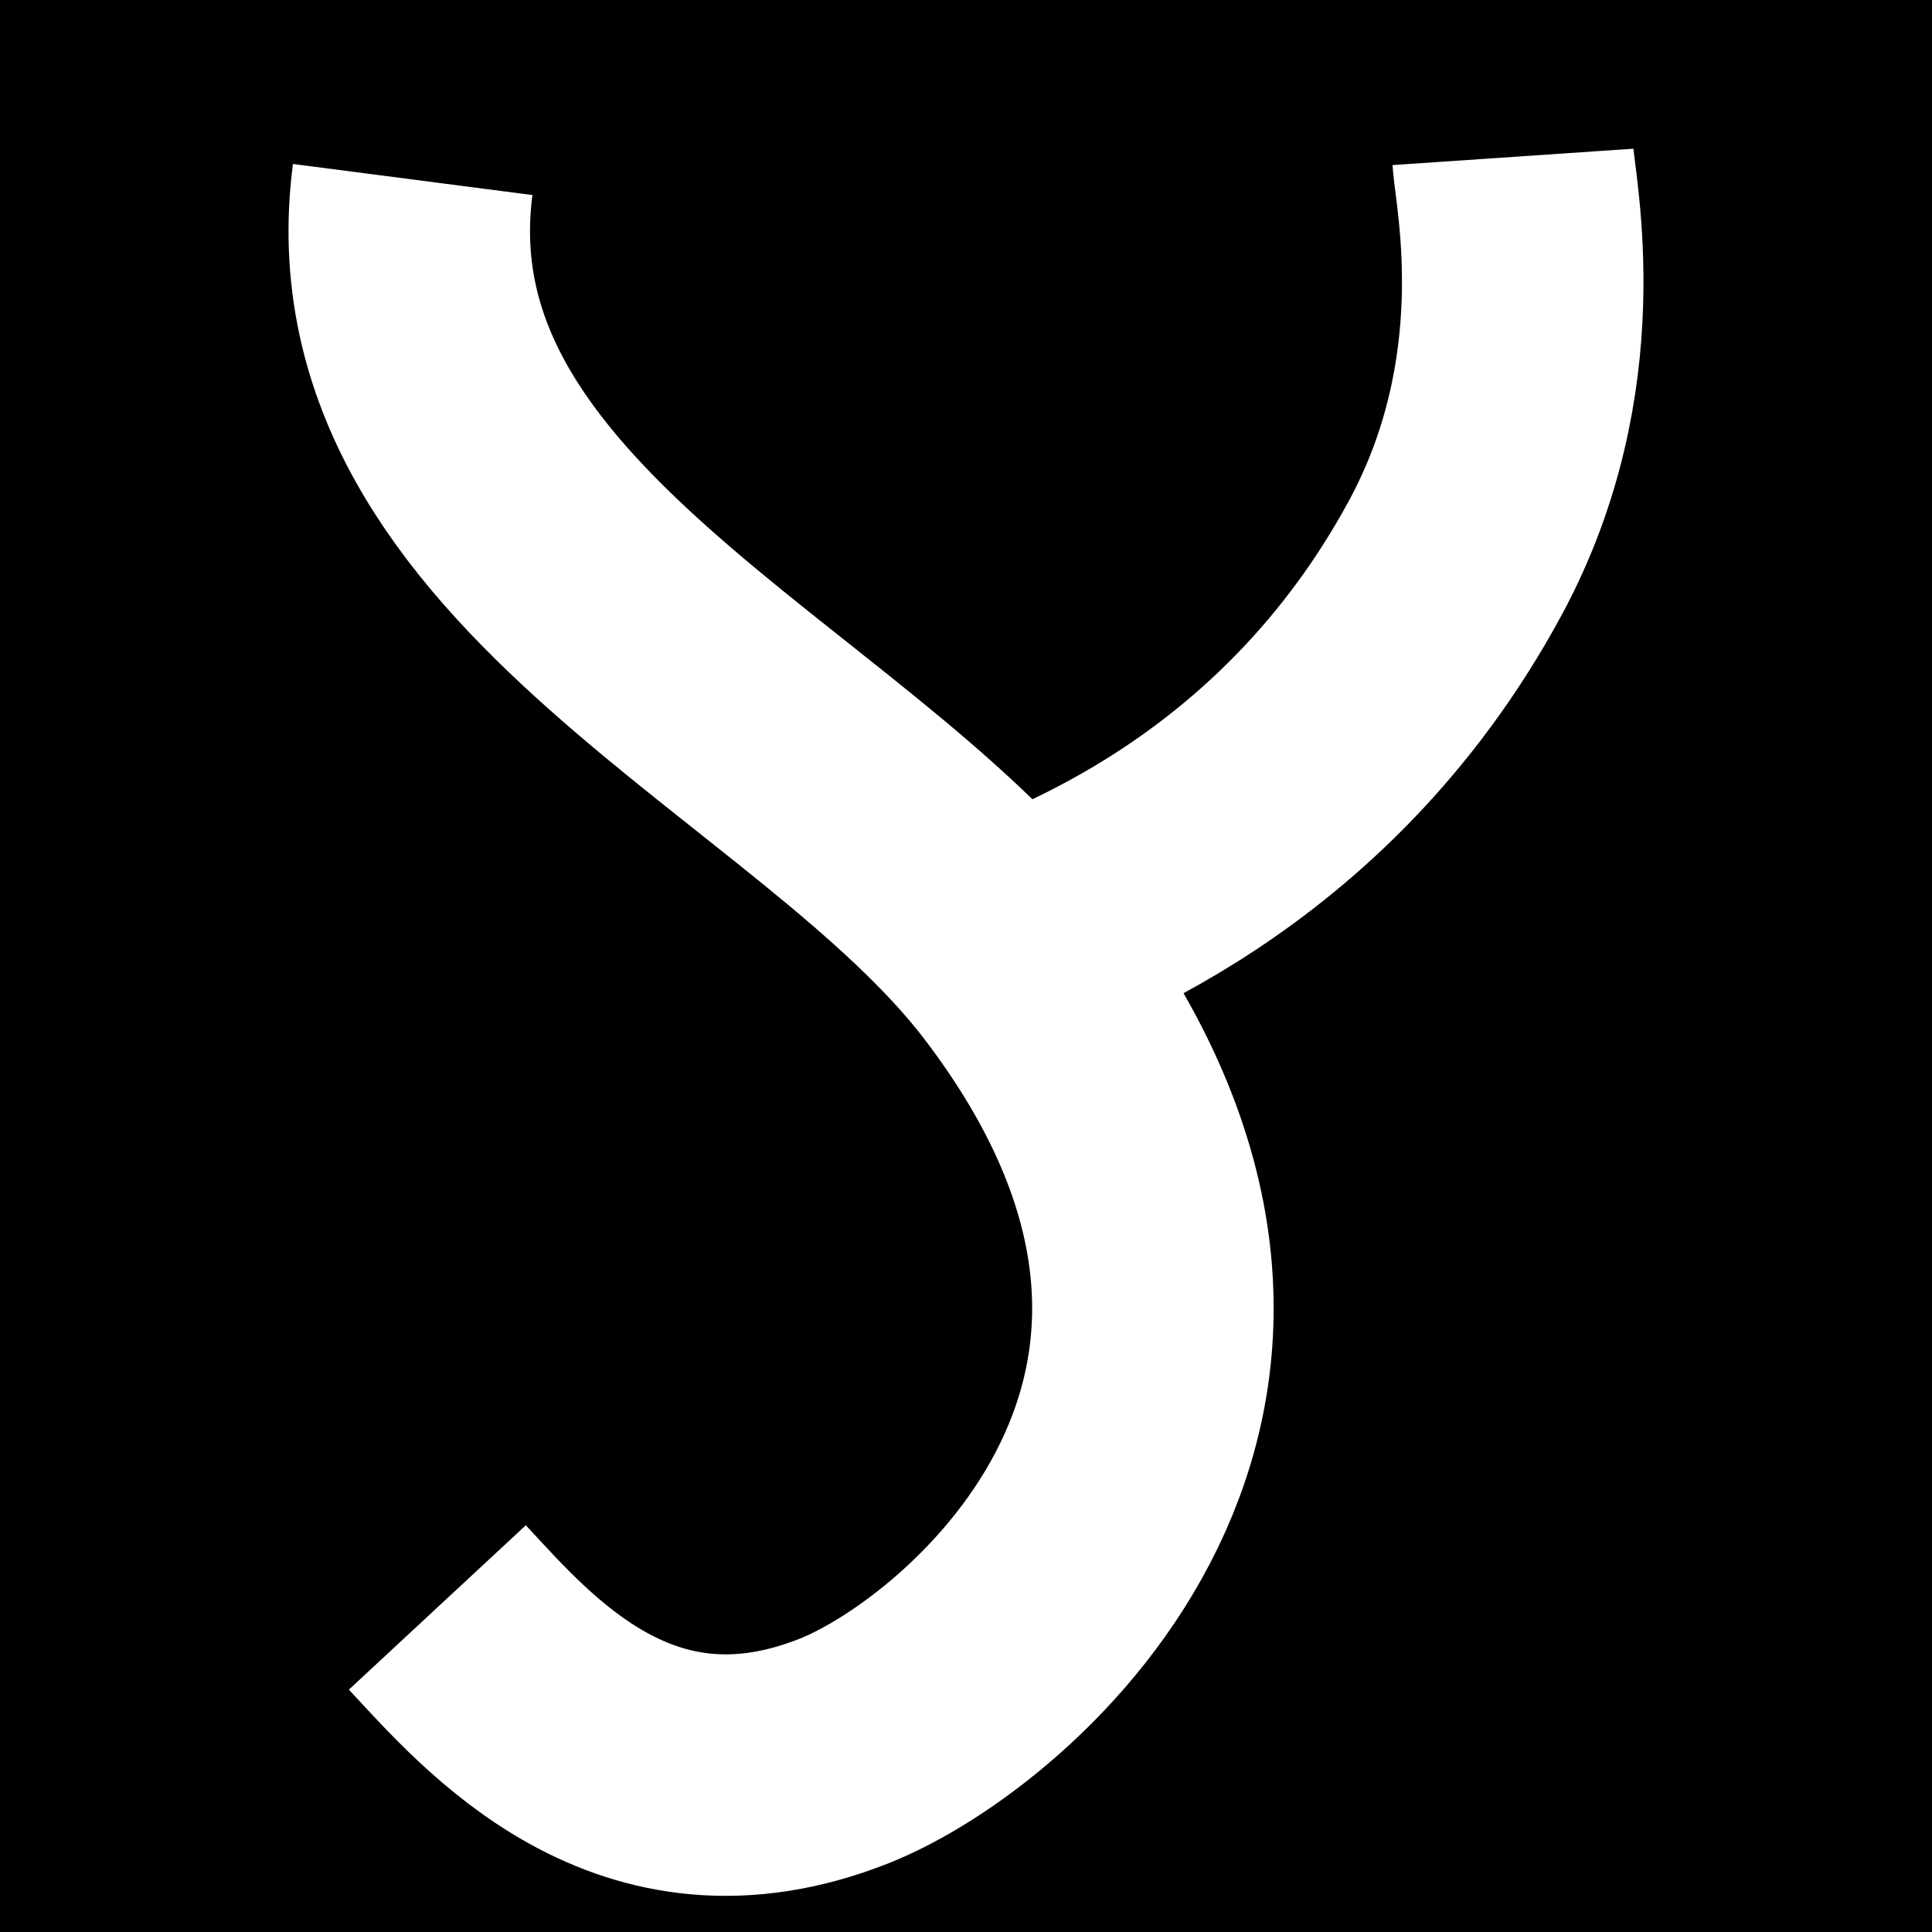
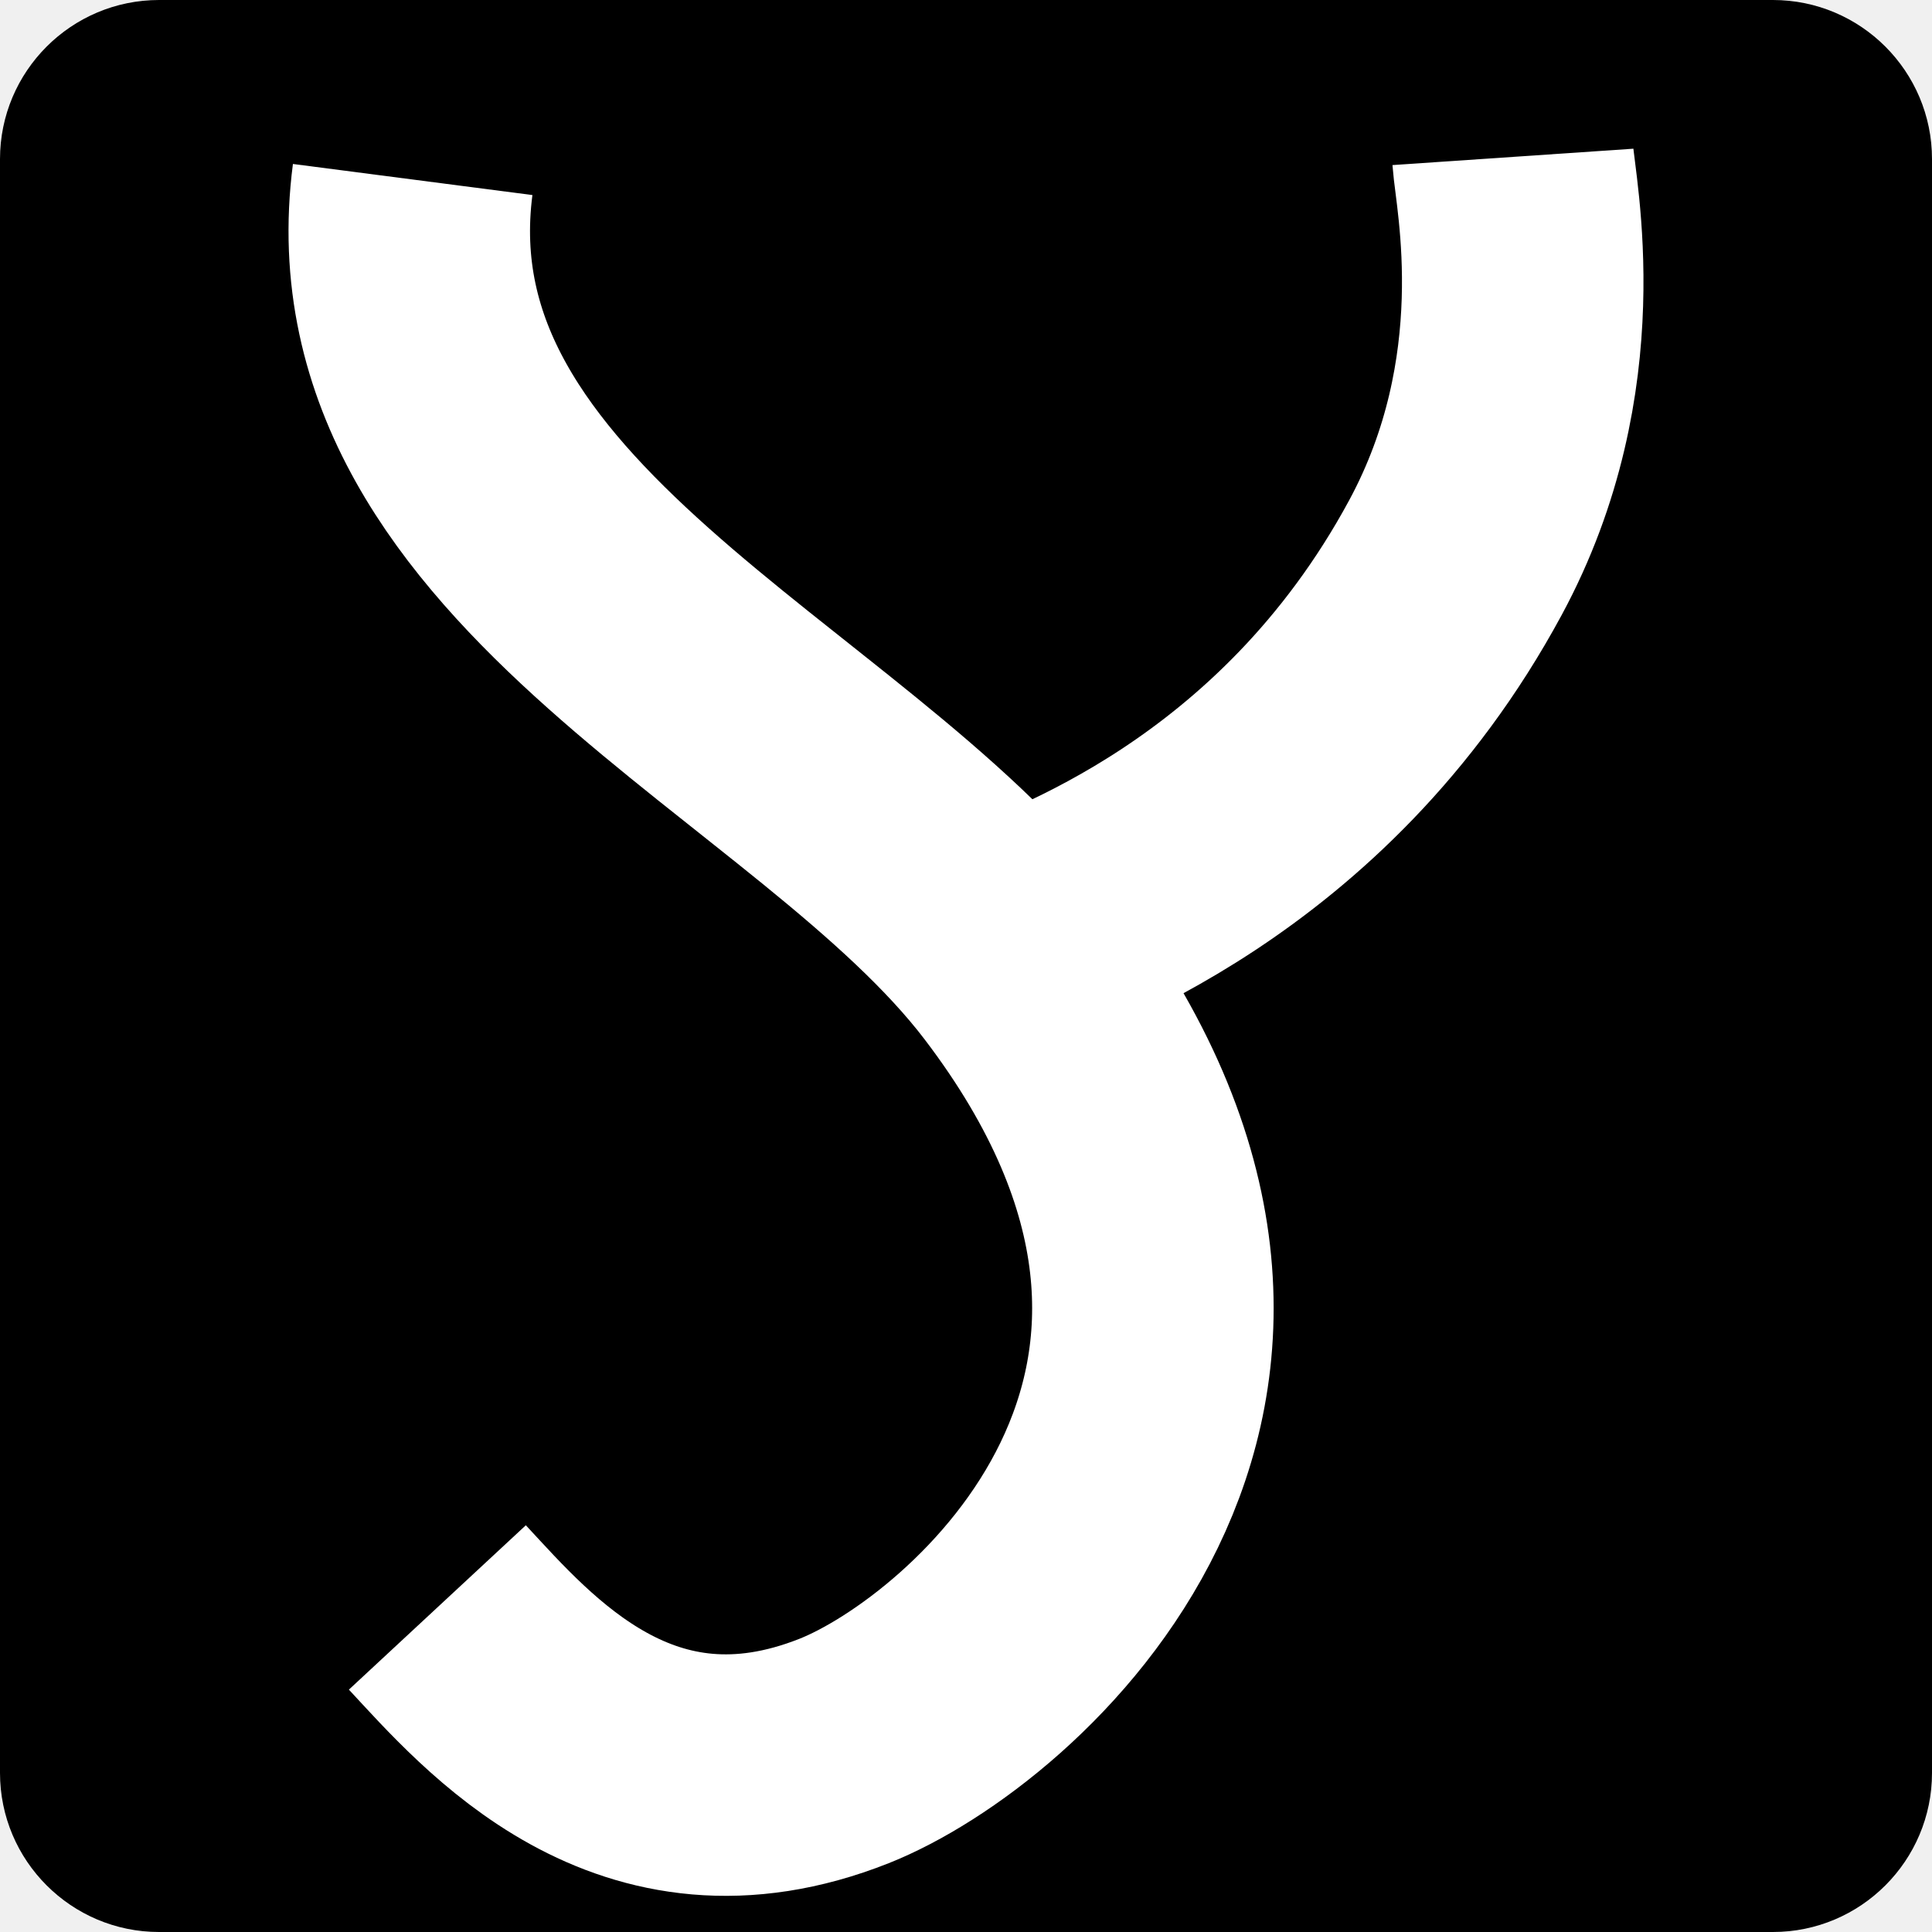
<svg xmlns="http://www.w3.org/2000/svg" width="100%" height="100%" viewBox="0 0 1000 1000" version="1.1" xml:space="preserve" style="fill-rule:evenodd;clip-rule:evenodd;stroke-miterlimit:1.5;">
-   <rect x="0" y="0" width="1000" height="1000" />
-   <path d="M1125,1125l-1250,0l-0,-1250l1250,-0l0,1250Zm-125,-1125l-1000,0l0,1000l1000,0l0,-1000Z" style="fill:#fff;" />
+   <path d="M1000,82.353l0,835.294c0,45.452 -36.901,82.353 -82.353,82.353l-835.294,0c-45.452,0 -82.353,-36.901 -82.353,-82.353l0,-835.294c0,-45.452 36.901,-82.353 82.353,-82.353l835.294,0c45.452,0 82.353,36.901 82.353,82.353Z" />
  <path d="M226.382,832.01c36.385,39.172 102.512,117.14 210.554,74.283c77.113,-30.588 258.251,-187.102 91.343,-406.21c-97.372,-127.825 -339.377,-216.879 -314.682,-407.168" style="fill:none;stroke:#fff;stroke-width:125px;" />
  <path d="M518.353,488.944c24.433,-11.749 155.222,-52.626 234.981,-200.326c51.428,-95.237 31.082,-187.953 29.758,-207.41" style="fill:none;stroke:#fff;stroke-width:125px;" />
</svg>
